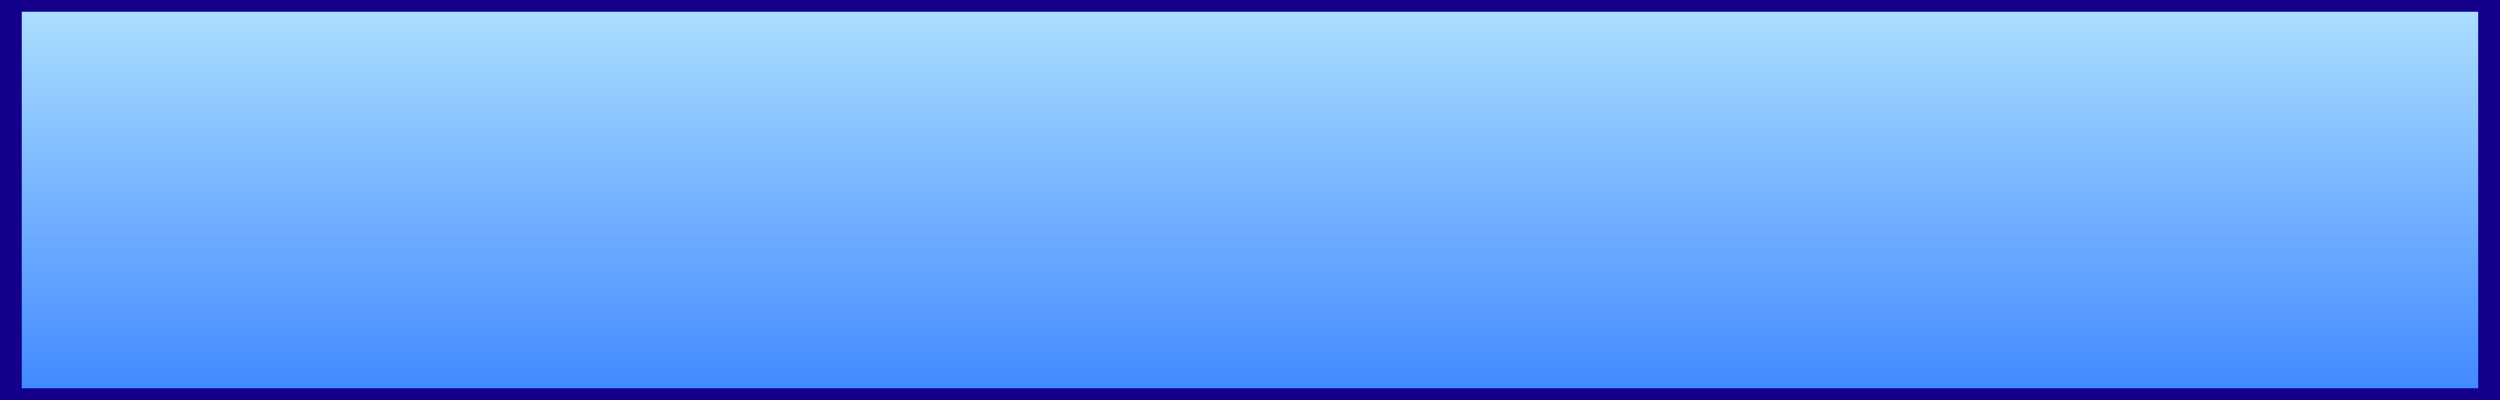
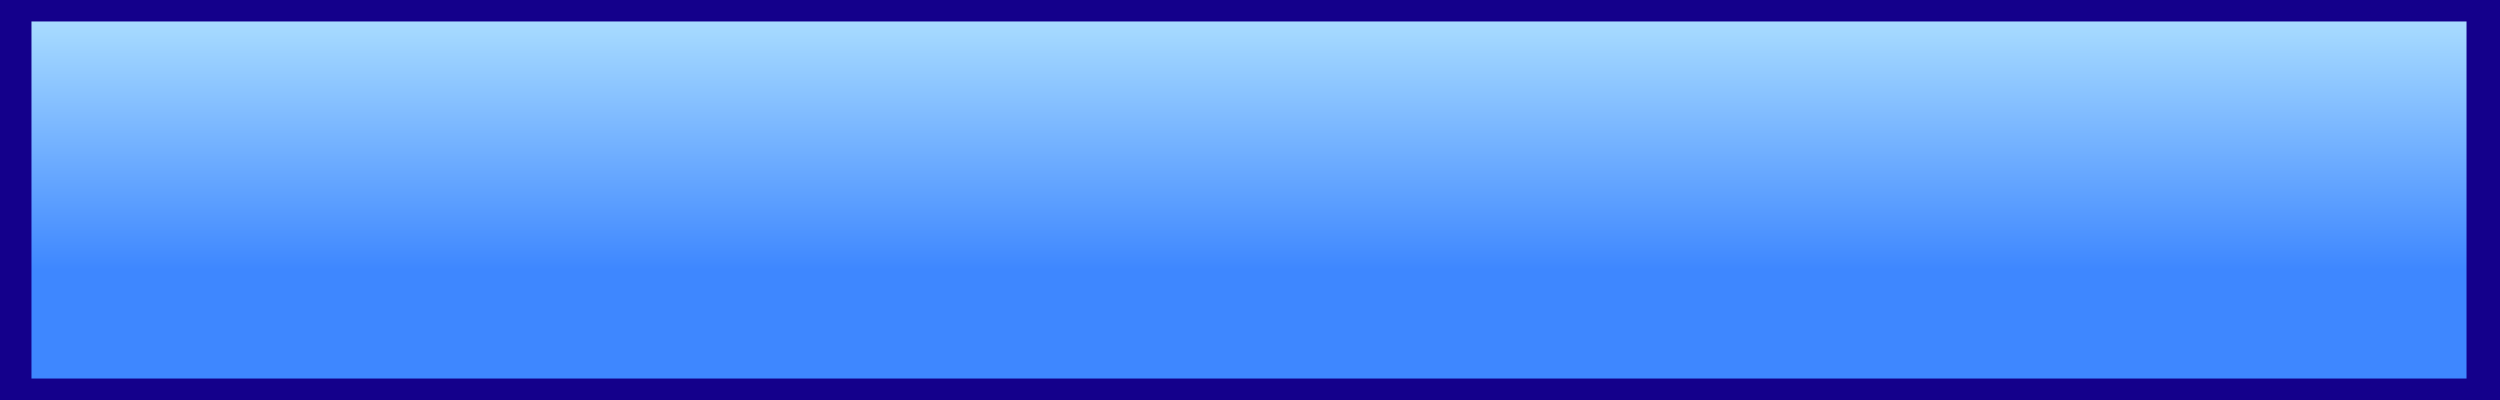
- <svg xmlns="http://www.w3.org/2000/svg" width="100%" height="100%" viewBox="0 0 75 12" version="1.1" xml:space="preserve" style="fill-rule:evenodd;clip-rule:evenodd;stroke-linecap:round;stroke-linejoin:round;stroke-miterlimit:1.5;">
-   <g transform="matrix(2.721519,0,0,1.466951,-17.24684,0)">
-     <rect x="6.337" y="0" width="27.558" height="8.18" style="fill:url(#_Linear1);stroke:rgb(20,0,139);stroke-width:0.48px;" />
+ <svg xmlns="http://www.w3.org/2000/svg" width="100%" height="100%" viewBox="0 0 75 12" version="1.1" xml:space="preserve" style="fill-rule:evenodd;clip-rule:evenodd;stroke-linecap:round;stroke-linejoin:round;stroke-miterlimit:1.5;" id="svg2">
+   <g transform="matrix(1.485906,0,0,0.9595037,0.3223613,0.2429778)" id="g1" style="stroke-width:0.837;stroke-dasharray:none">
+     <rect x="0" y="0" width="50" height="12" style="fill:url(#_Linear1);stroke:#14008b;stroke-width:0.837;stroke-dasharray:none" id="rect1" />
  </g>
-   <defs>
+   <defs id="defs2">
    <linearGradient id="_Linear1" x1="0" y1="0" x2="1" y2="0" gradientUnits="userSpaceOnUse" gradientTransform="matrix(0,8.180233,-3.775088,0,20.11628,0)">
-       <stop offset="0" style="stop-color:rgb(174,224,255);stop-opacity:1" />
-       <stop offset="1" style="stop-color:rgb(62,135,255);stop-opacity:1" />
+       <stop offset="0" style="stop-color:rgb(174,224,255);stop-opacity:1" id="stop1" />
+       <stop offset="1" style="stop-color:rgb(62,135,255);stop-opacity:1" id="stop2" />
    </linearGradient>
  </defs>
</svg>
